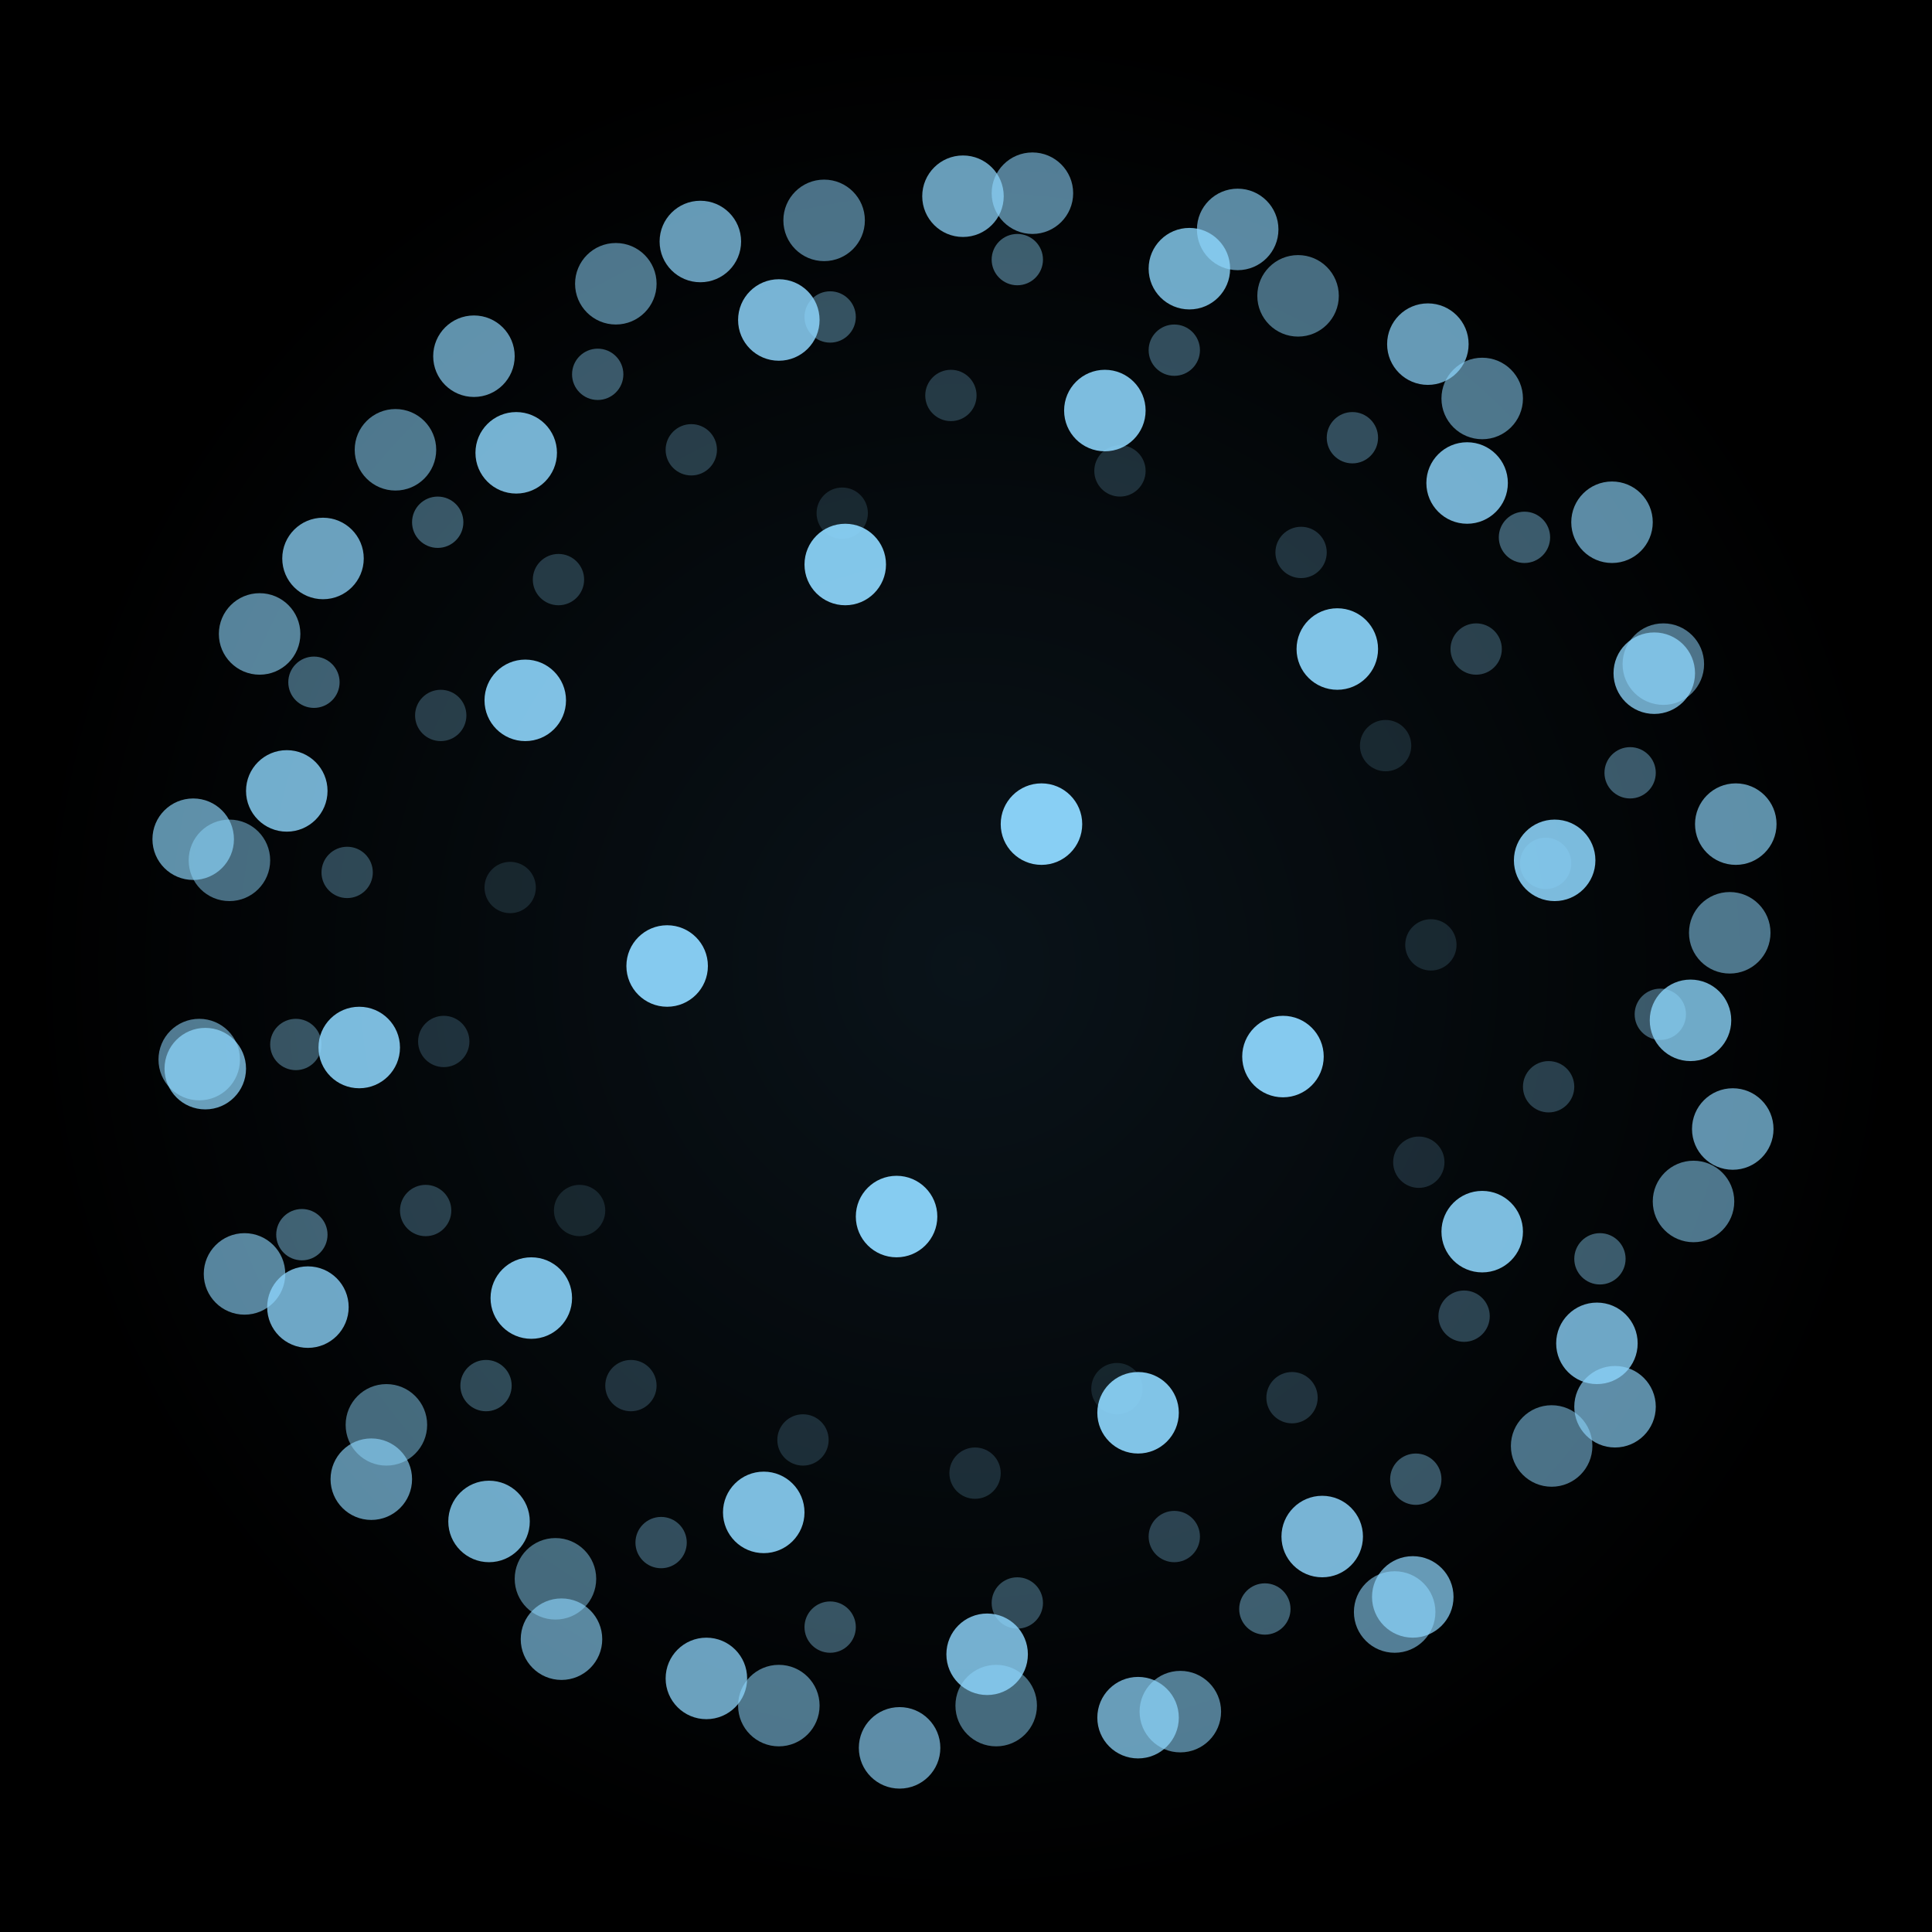
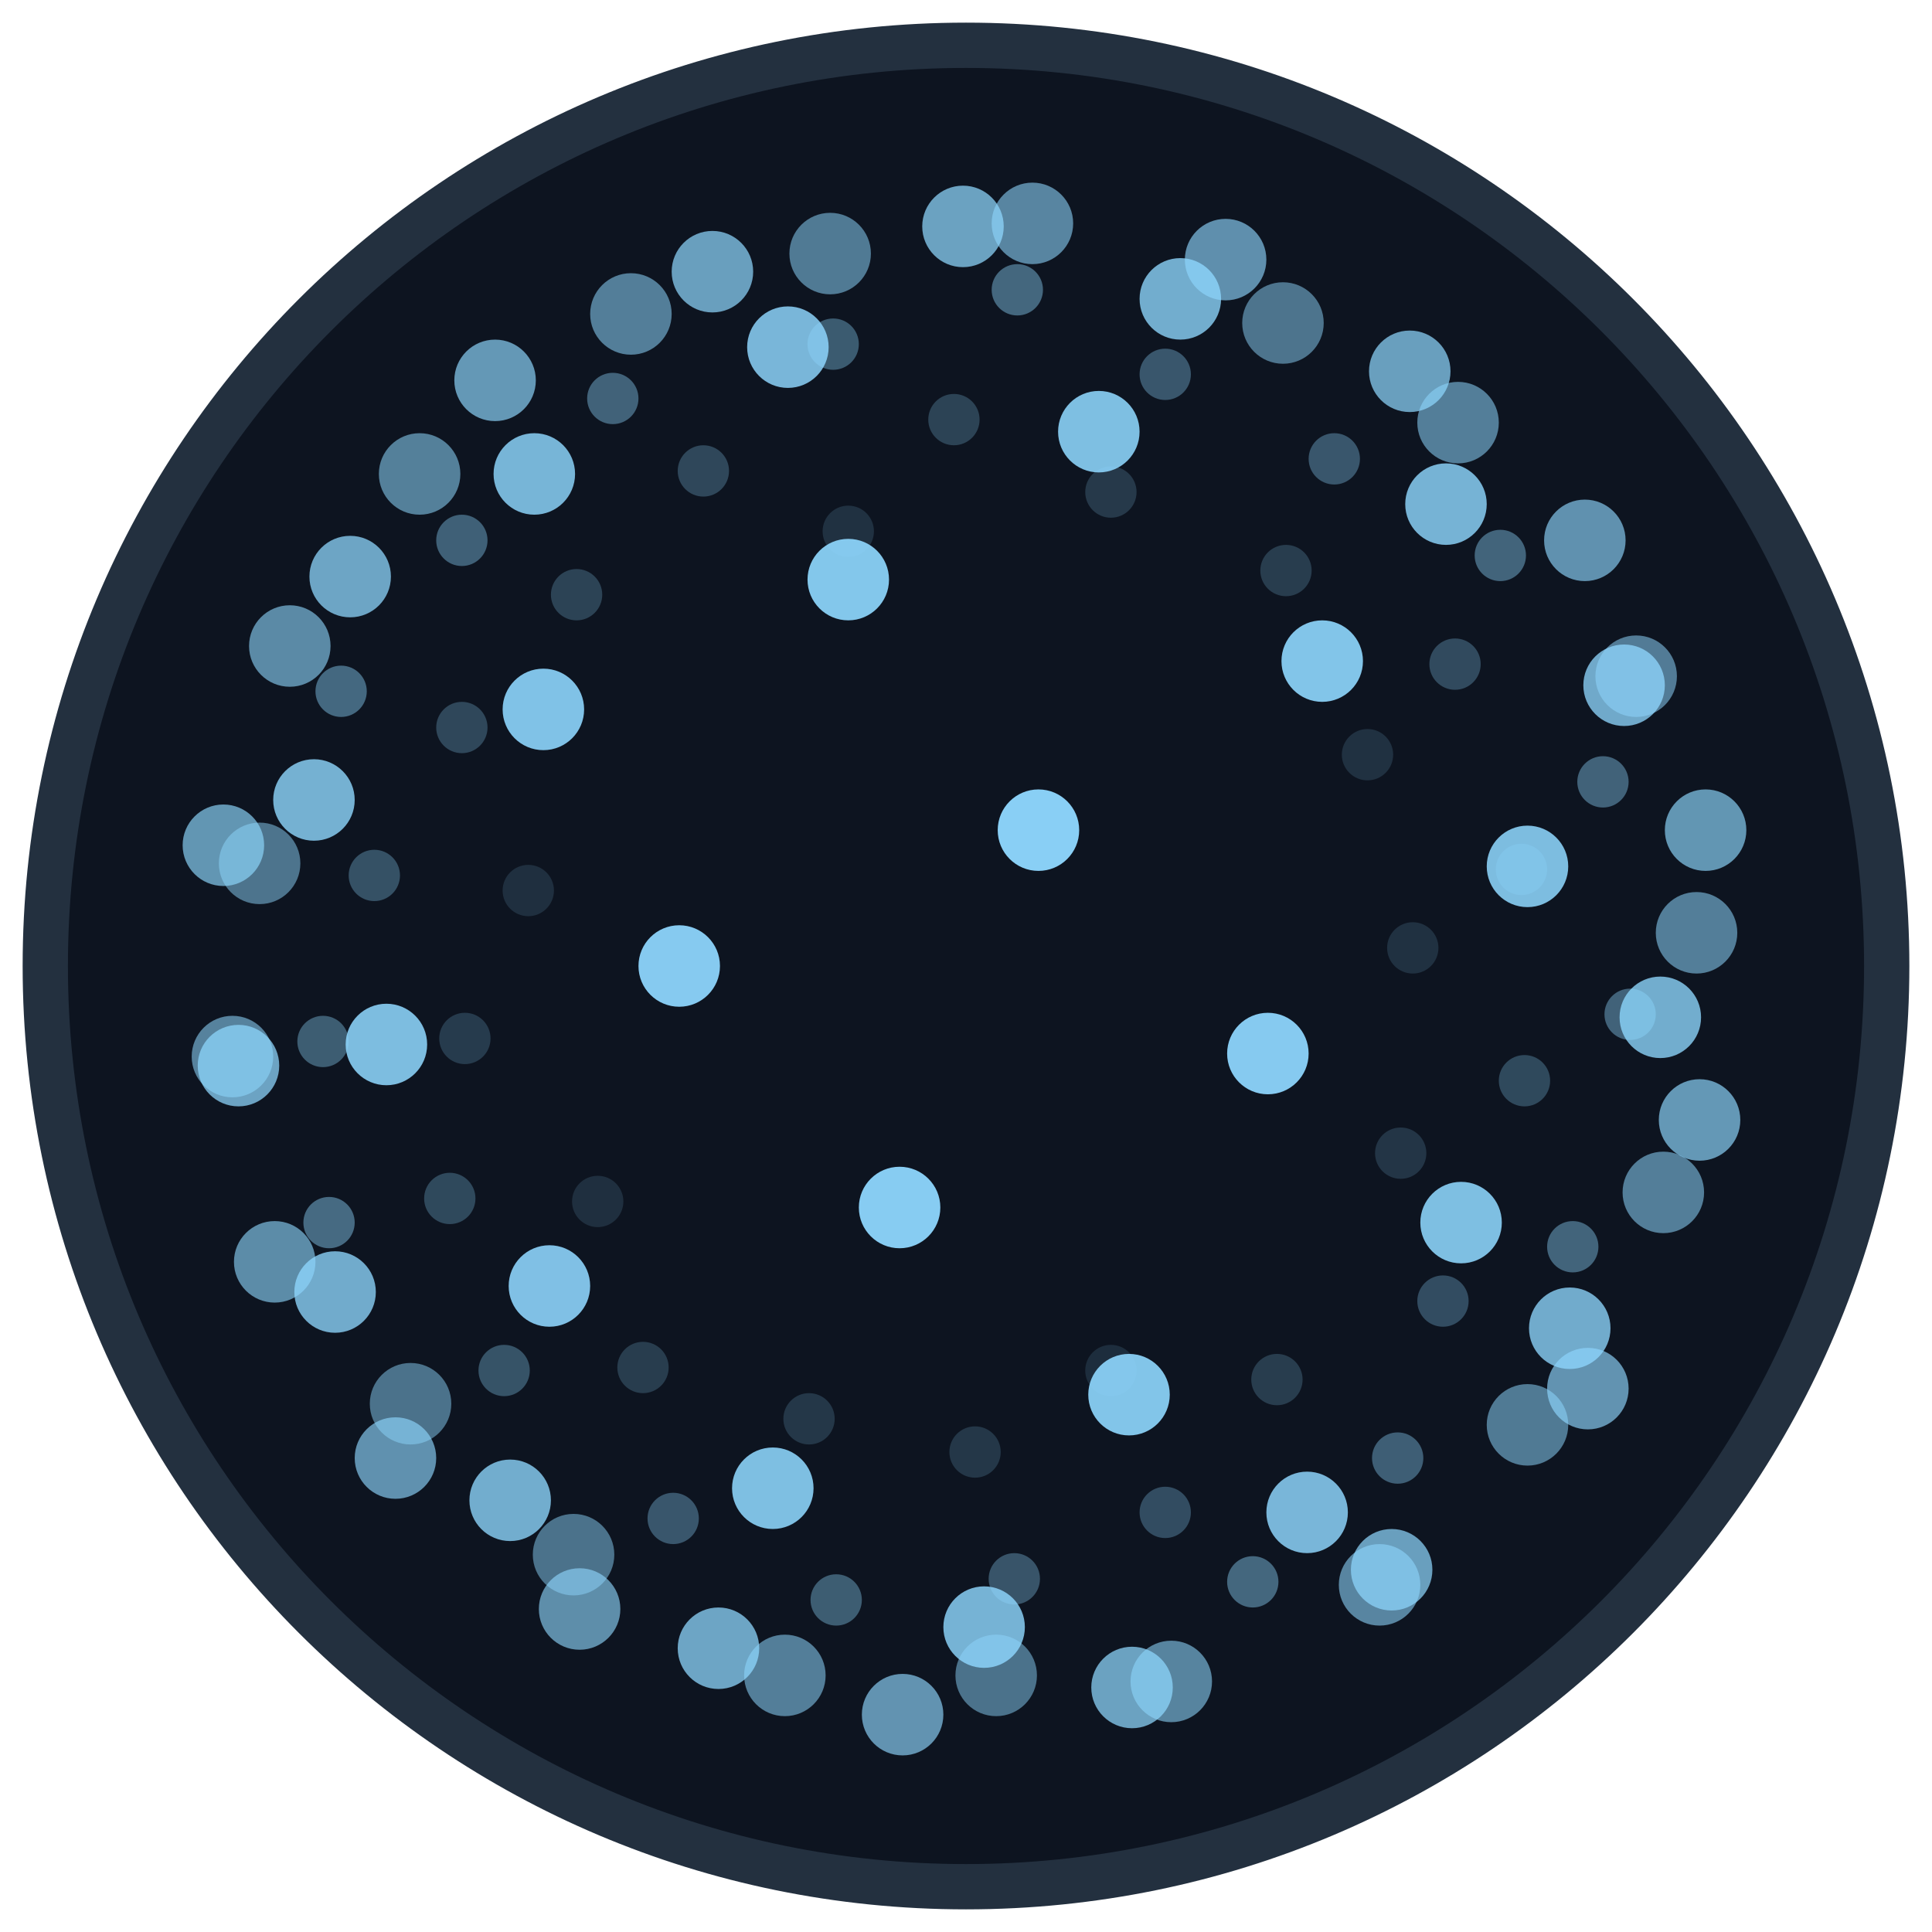
<svg xmlns="http://www.w3.org/2000/svg" viewBox="0 0 64 64">
-   <defs>
-     <radialGradient id="glow" cx="50%" cy="50%" r="50%">
-       <stop offset="0%" stop-color="#3c78a0" stop-opacity=".16" />
-       <stop offset="70%" stop-color="#3c78a0" stop-opacity=".05" />
-       <stop offset="100%" stop-color="#3c78a0" stop-opacity="0" />
-     </radialGradient>
-   </defs>
-   <rect width="64" height="64" fill="#000" />
-   <circle cx="32" cy="32" r="30.72" fill="url(#glow)" />
-   <circle cx="33.7" cy="53.1" r="0.85" fill="#8fd8ff" fill-opacity="0.33" />
-   <circle cx="32.3" cy="48.8" r="0.85" fill="#8fd8ff" fill-opacity="0.18" />
-   <circle cx="27.5" cy="53.9" r="0.85" fill="#8fd8ff" fill-opacity="0.37" />
-   <circle cx="38.9" cy="50.9" r="0.85" fill="#8fd8ff" fill-opacity="0.29" />
-   <circle cx="26.6" cy="47.7" r="0.85" fill="#8fd8ff" fill-opacity="0.18" />
-   <circle cx="33.0" cy="56.5" r="1.35" fill="#8fd8ff" fill-opacity="0.48" />
-   <circle cx="37.0" cy="46.0" r="0.85" fill="#8fd8ff" fill-opacity="0.13" />
-   <circle cx="21.9" cy="51.1" r="0.85" fill="#8fd8ff" fill-opacity="0.34" />
-   <circle cx="41.9" cy="53.3" r="0.85" fill="#8fd8ff" fill-opacity="0.42" />
-   <circle cx="25.8" cy="56.5" r="1.35" fill="#8fd8ff" fill-opacity="0.54" />
-   <circle cx="42.8" cy="46.3" r="0.85" fill="#8fd8ff" fill-opacity="0.21" />
-   <circle cx="20.9" cy="45.9" r="0.85" fill="#8fd8ff" fill-opacity="0.21" />
-   <circle cx="39.1" cy="56.7" r="1.35" fill="#8fd8ff" fill-opacity="0.57" />
-   <circle cx="18.4" cy="52.3" r="1.35" fill="#8fd8ff" fill-opacity="0.48" />
-   <circle cx="46.9" cy="49.0" r="0.85" fill="#8fd8ff" fill-opacity="0.38" />
-   <circle cx="29.8" cy="57.9" r="1.35" fill="#8fd8ff" fill-opacity="0.65" />
-   <circle cx="16.1" cy="45.9" r="0.85" fill="#8fd8ff" fill-opacity="0.32" />
-   <circle cx="46.2" cy="53.4" r="1.35" fill="#8fd8ff" fill-opacity="0.58" />
-   <circle cx="18.6" cy="54.3" r="1.35" fill="#8fd8ff" fill-opacity="0.62" />
-   <circle cx="48.5" cy="43.6" r="0.85" fill="#8fd8ff" fill-opacity="0.29" />
-   <circle cx="19.2" cy="40.1" r="0.85" fill="#8fd8ff" fill-opacity="0.14" />
-   <circle cx="37.7" cy="56.9" r="1.35" fill="#8fd8ff" fill-opacity="0.72" />
-   <circle cx="12.8" cy="47.2" r="1.35" fill="#8fd8ff" fill-opacity="0.48" />
-   <circle cx="51.4" cy="47.9" r="1.35" fill="#8fd8ff" fill-opacity="0.52" />
-   <circle cx="23.4" cy="55.6" r="1.35" fill="#8fd8ff" fill-opacity="0.74" />
-   <circle cx="47.0" cy="38.5" r="0.85" fill="#8fd8ff" fill-opacity="0.17" />
-   <circle cx="14.1" cy="40.1" r="0.85" fill="#8fd8ff" fill-opacity="0.27" />
-   <circle cx="46.8" cy="52.9" r="1.35" fill="#8fd8ff" fill-opacity="0.71" />
-   <circle cx="12.3" cy="49.0" r="1.35" fill="#8fd8ff" fill-opacity="0.64" />
-   <circle cx="53.0" cy="41.7" r="0.85" fill="#8fd8ff" fill-opacity="0.41" />
-   <circle cx="32.7" cy="54.8" r="1.35" fill="#8fd8ff" fill-opacity="0.81" />
-   <circle cx="10.0" cy="40.9" r="0.85" fill="#8fd8ff" fill-opacity="0.44" />
-   <circle cx="53.5" cy="46.6" r="1.35" fill="#8fd8ff" fill-opacity="0.65" />
-   <circle cx="16.2" cy="50.4" r="1.35" fill="#8fd8ff" fill-opacity="0.78" />
-   <circle cx="51.3" cy="36.0" r="0.85" fill="#8fd8ff" fill-opacity="0.27" />
-   <circle cx="14.7" cy="34.5" r="0.85" fill="#8fd8ff" fill-opacity="0.20" />
-   <circle cx="43.8" cy="50.9" r="1.35" fill="#8fd8ff" fill-opacity="0.83" />
-   <circle cx="8.1" cy="42.2" r="1.35" fill="#8fd8ff" fill-opacity="0.61" />
-   <circle cx="56.1" cy="39.8" r="1.35" fill="#8fd8ff" fill-opacity="0.54" />
-   <circle cx="25.3" cy="50.1" r="1.35" fill="#8fd8ff" fill-opacity="0.87" />
-   <circle cx="47.4" cy="31.3" r="0.85" fill="#8fd8ff" fill-opacity="0.15" />
-   <circle cx="9.8" cy="34.6" r="0.85" fill="#8fd8ff" fill-opacity="0.37" />
-   <circle cx="52.9" cy="44.5" r="1.35" fill="#8fd8ff" fill-opacity="0.77" />
-   <circle cx="10.2" cy="43.3" r="1.35" fill="#8fd8ff" fill-opacity="0.77" />
-   <circle cx="55.0" cy="33.6" r="0.85" fill="#8fd8ff" fill-opacity="0.40" />
-   <circle cx="16.9" cy="29.4" r="0.85" fill="#8fd8ff" fill-opacity="0.14" />
-   <circle cx="37.7" cy="46.8" r="1.35" fill="#8fd8ff" fill-opacity="0.90" />
-   <circle cx="6.6" cy="35.1" r="1.35" fill="#8fd8ff" fill-opacity="0.56" />
-   <circle cx="57.4" cy="37.4" r="1.35" fill="#8fd8ff" fill-opacity="0.67" />
-   <circle cx="17.6" cy="43.0" r="1.35" fill="#8fd8ff" fill-opacity="0.88" />
-   <circle cx="51.2" cy="28.6" r="0.85" fill="#8fd8ff" fill-opacity="0.26" />
-   <circle cx="11.5" cy="28.9" r="0.85" fill="#8fd8ff" fill-opacity="0.31" />
-   <circle cx="49.1" cy="40.8" r="1.35" fill="#8fd8ff" fill-opacity="0.87" />
-   <circle cx="6.8" cy="35.4" r="1.35" fill="#8fd8ff" fill-opacity="0.73" />
-   <circle cx="57.3" cy="30.9" r="1.35" fill="#8fd8ff" fill-opacity="0.54" />
-   <circle cx="29.7" cy="40.3" r="1.35" fill="#8fd8ff" fill-opacity="0.94" />
-   <circle cx="45.9" cy="24.7" r="0.85" fill="#8fd8ff" fill-opacity="0.15" />
-   <circle cx="7.6" cy="28.5" r="1.35" fill="#8fd8ff" fill-opacity="0.49" />
-   <circle cx="56.0" cy="33.8" r="1.35" fill="#8fd8ff" fill-opacity="0.78" />
-   <circle cx="11.9" cy="34.7" r="1.35" fill="#8fd8ff" fill-opacity="0.86" />
-   <circle cx="54.0" cy="25.6" r="0.85" fill="#8fd8ff" fill-opacity="0.40" />
-   <circle cx="14.6" cy="23.7" r="0.85" fill="#8fd8ff" fill-opacity="0.26" />
-   <circle cx="42.5" cy="35.0" r="1.35" fill="#8fd8ff" fill-opacity="0.93" />
-   <circle cx="6.4" cy="27.8" r="1.35" fill="#8fd8ff" fill-opacity="0.66" />
-   <circle cx="57.5" cy="27.3" r="1.35" fill="#8fd8ff" fill-opacity="0.66" />
-   <circle cx="22.1" cy="32.0" r="1.35" fill="#8fd8ff" fill-opacity="0.93" />
-   <circle cx="48.9" cy="21.5" r="0.85" fill="#8fd8ff" fill-opacity="0.28" />
-   <circle cx="10.4" cy="22.6" r="0.85" fill="#8fd8ff" fill-opacity="0.43" />
-   <circle cx="51.5" cy="28.5" r="1.35" fill="#8fd8ff" fill-opacity="0.86" />
-   <circle cx="9.5" cy="26.2" r="1.35" fill="#8fd8ff" fill-opacity="0.80" />
-   <circle cx="55.1" cy="22.0" r="1.35" fill="#8fd8ff" fill-opacity="0.53" />
-   <circle cx="18.5" cy="19.2" r="0.85" fill="#8fd8ff" fill-opacity="0.24" />
-   <circle cx="34.5" cy="27.3" r="1.35" fill="#8fd8ff" fill-opacity="0.95" />
-   <circle cx="43.1" cy="18.3" r="0.85" fill="#8fd8ff" fill-opacity="0.21" />
-   <circle cx="8.6" cy="21.0" r="1.35" fill="#8fd8ff" fill-opacity="0.60" />
-   <circle cx="54.8" cy="22.3" r="1.35" fill="#8fd8ff" fill-opacity="0.76" />
-   <circle cx="27.9" cy="17.0" r="0.85" fill="#8fd8ff" fill-opacity="0.15" />
-   <circle cx="17.4" cy="23.2" r="1.35" fill="#8fd8ff" fill-opacity="0.89" />
-   <circle cx="50.5" cy="17.8" r="0.85" fill="#8fd8ff" fill-opacity="0.41" />
-   <circle cx="14.5" cy="17.3" r="0.85" fill="#8fd8ff" fill-opacity="0.39" />
-   <circle cx="44.3" cy="21.5" r="1.35" fill="#8fd8ff" fill-opacity="0.90" />
-   <circle cx="37.1" cy="15.6" r="0.85" fill="#8fd8ff" fill-opacity="0.19" />
-   <circle cx="10.7" cy="18.5" r="1.35" fill="#8fd8ff" fill-opacity="0.74" />
-   <circle cx="53.4" cy="17.3" r="1.35" fill="#8fd8ff" fill-opacity="0.64" />
-   <circle cx="22.9" cy="14.9" r="0.85" fill="#8fd8ff" fill-opacity="0.26" />
-   <circle cx="28.0" cy="18.7" r="1.35" fill="#8fd8ff" fill-opacity="0.91" />
-   <circle cx="44.8" cy="14.5" r="0.85" fill="#8fd8ff" fill-opacity="0.34" />
-   <circle cx="13.1" cy="14.9" r="1.35" fill="#8fd8ff" fill-opacity="0.55" />
-   <circle cx="48.6" cy="16.0" r="1.35" fill="#8fd8ff" fill-opacity="0.81" />
-   <circle cx="31.5" cy="13.1" r="0.85" fill="#8fd8ff" fill-opacity="0.24" />
-   <circle cx="17.1" cy="15.0" r="1.35" fill="#8fd8ff" fill-opacity="0.82" />
-   <circle cx="49.1" cy="13.2" r="1.35" fill="#8fd8ff" fill-opacity="0.54" />
-   <circle cx="19.8" cy="12.4" r="0.85" fill="#8fd8ff" fill-opacity="0.40" />
-   <circle cx="36.6" cy="13.6" r="1.35" fill="#8fd8ff" fill-opacity="0.87" />
-   <circle cx="38.9" cy="11.6" r="0.85" fill="#8fd8ff" fill-opacity="0.34" />
-   <circle cx="15.7" cy="11.8" r="1.35" fill="#8fd8ff" fill-opacity="0.67" />
-   <circle cx="47.3" cy="11.4" r="1.35" fill="#8fd8ff" fill-opacity="0.71" />
-   <circle cx="27.5" cy="10.5" r="0.85" fill="#8fd8ff" fill-opacity="0.36" />
-   <circle cx="25.8" cy="10.6" r="1.35" fill="#8fd8ff" fill-opacity="0.83" />
-   <circle cx="43.0" cy="9.8" r="1.35" fill="#8fd8ff" fill-opacity="0.49" />
-   <circle cx="20.4" cy="9.4" r="1.35" fill="#8fd8ff" fill-opacity="0.54" />
-   <circle cx="39.4" cy="8.9" r="1.35" fill="#8fd8ff" fill-opacity="0.78" />
-   <circle cx="33.7" cy="8.6" r="0.85" fill="#8fd8ff" fill-opacity="0.42" />
-   <circle cx="23.2" cy="8.0" r="1.35" fill="#8fd8ff" fill-opacity="0.71" />
-   <circle cx="41.0" cy="7.6" r="1.35" fill="#8fd8ff" fill-opacity="0.63" />
-   <circle cx="27.3" cy="7.3" r="1.35" fill="#8fd8ff" fill-opacity="0.52" />
-   <circle cx="31.9" cy="6.5" r="1.35" fill="#8fd8ff" fill-opacity="0.72" />
-   <circle cx="34.2" cy="6.4" r="1.35" fill="#8fd8ff" fill-opacity="0.58" />
+   <circle cx="32" cy="32" r="31" fill="#0d1420" />
+   <circle cx="32" cy="32" r="30.5" fill="none" stroke="#23303f" stroke-width="1.5" />
+   <circle cx="33.6" cy="52.3" r="0.85" fill="#8fd8ff" fill-opacity="0.33" />
+   <circle cx="32.3" cy="48.1" r="0.85" fill="#8fd8ff" fill-opacity="0.18" />
+   <circle cx="27.7" cy="53.0" r="0.85" fill="#8fd8ff" fill-opacity="0.37" />
+   <circle cx="38.6" cy="50.1" r="0.85" fill="#8fd8ff" fill-opacity="0.29" />
+   <circle cx="26.8" cy="47.0" r="0.85" fill="#8fd8ff" fill-opacity="0.18" />
+   <circle cx="33.0" cy="55.5" r="1.35" fill="#8fd8ff" fill-opacity="0.48" />
+   <circle cx="36.8" cy="45.4" r="0.85" fill="#8fd8ff" fill-opacity="0.13" />
+   <circle cx="22.3" cy="50.3" r="0.85" fill="#8fd8ff" fill-opacity="0.34" />
+   <circle cx="41.5" cy="52.4" r="0.85" fill="#8fd8ff" fill-opacity="0.42" />
+   <circle cx="26.0" cy="55.5" r="1.35" fill="#8fd8ff" fill-opacity="0.54" />
+   <circle cx="42.3" cy="45.7" r="0.85" fill="#8fd8ff" fill-opacity="0.21" />
+   <circle cx="21.3" cy="45.3" r="0.85" fill="#8fd8ff" fill-opacity="0.21" />
+   <circle cx="38.8" cy="55.7" r="1.35" fill="#8fd8ff" fill-opacity="0.57" />
+   <circle cx="19.0" cy="51.5" r="1.35" fill="#8fd8ff" fill-opacity="0.48" />
+   <circle cx="46.3" cy="48.3" r="0.85" fill="#8fd8ff" fill-opacity="0.38" />
+   <circle cx="29.9" cy="56.8" r="1.35" fill="#8fd8ff" fill-opacity="0.65" />
+   <circle cx="16.7" cy="45.4" r="0.85" fill="#8fd8ff" fill-opacity="0.32" />
+   <circle cx="45.7" cy="52.5" r="1.35" fill="#8fd8ff" fill-opacity="0.58" />
+   <circle cx="19.2" cy="53.3" r="1.35" fill="#8fd8ff" fill-opacity="0.62" />
+   <circle cx="47.8" cy="43.1" r="0.85" fill="#8fd8ff" fill-opacity="0.29" />
+   <circle cx="19.8" cy="39.8" r="0.85" fill="#8fd8ff" fill-opacity="0.14" />
+   <circle cx="37.5" cy="55.9" r="1.35" fill="#8fd8ff" fill-opacity="0.72" />
+   <circle cx="13.6" cy="46.5" r="1.35" fill="#8fd8ff" fill-opacity="0.48" />
+   <circle cx="50.6" cy="47.2" r="1.35" fill="#8fd8ff" fill-opacity="0.52" />
+   <circle cx="23.8" cy="54.6" r="1.35" fill="#8fd8ff" fill-opacity="0.74" />
+   <circle cx="46.4" cy="38.2" r="0.85" fill="#8fd8ff" fill-opacity="0.17" />
+   <circle cx="14.9" cy="39.7" r="0.85" fill="#8fd8ff" fill-opacity="0.27" />
+   <circle cx="46.1" cy="52.0" r="1.35" fill="#8fd8ff" fill-opacity="0.71" />
+   <circle cx="13.1" cy="48.3" r="1.35" fill="#8fd8ff" fill-opacity="0.64" />
+   <circle cx="52.1" cy="41.3" r="0.85" fill="#8fd8ff" fill-opacity="0.41" />
+   <circle cx="32.6" cy="53.9" r="1.35" fill="#8fd8ff" fill-opacity="0.81" />
+   <circle cx="10.9" cy="40.5" r="0.85" fill="#8fd8ff" fill-opacity="0.44" />
+   <circle cx="52.6" cy="46.0" r="1.35" fill="#8fd8ff" fill-opacity="0.65" />
+   <circle cx="16.9" cy="49.7" r="1.35" fill="#8fd8ff" fill-opacity="0.78" />
+   <circle cx="50.5" cy="35.8" r="0.85" fill="#8fd8ff" fill-opacity="0.27" />
+   <circle cx="15.4" cy="34.4" r="0.85" fill="#8fd8ff" fill-opacity="0.20" />
+   <circle cx="43.3" cy="50.1" r="1.35" fill="#8fd8ff" fill-opacity="0.83" />
+   <circle cx="9.1" cy="41.8" r="1.35" fill="#8fd8ff" fill-opacity="0.61" />
+   <circle cx="55.1" cy="39.5" r="1.35" fill="#8fd8ff" fill-opacity="0.54" />
+   <circle cx="25.6" cy="49.3" r="1.35" fill="#8fd8ff" fill-opacity="0.87" />
+   <circle cx="46.8" cy="31.4" r="0.85" fill="#8fd8ff" fill-opacity="0.15" />
+   <circle cx="10.7" cy="34.5" r="0.85" fill="#8fd8ff" fill-opacity="0.37" />
+   <circle cx="52.0" cy="44.0" r="1.35" fill="#8fd8ff" fill-opacity="0.77" />
+   <circle cx="11.1" cy="42.8" r="1.35" fill="#8fd8ff" fill-opacity="0.77" />
+   <circle cx="54.0" cy="33.6" r="0.85" fill="#8fd8ff" fill-opacity="0.40" />
+   <circle cx="17.5" cy="29.5" r="0.85" fill="#8fd8ff" fill-opacity="0.14" />
+   <circle cx="37.4" cy="46.2" r="1.35" fill="#8fd8ff" fill-opacity="0.90" />
+   <circle cx="7.7" cy="35.0" r="1.35" fill="#8fd8ff" fill-opacity="0.56" />
+   <circle cx="56.3" cy="37.1" r="1.35" fill="#8fd8ff" fill-opacity="0.67" />
+   <circle cx="18.2" cy="42.6" r="1.35" fill="#8fd8ff" fill-opacity="0.88" />
+   <circle cx="50.4" cy="28.8" r="0.85" fill="#8fd8ff" fill-opacity="0.26" />
+   <circle cx="12.4" cy="29.0" r="0.85" fill="#8fd8ff" fill-opacity="0.31" />
+   <circle cx="48.4" cy="40.5" r="1.35" fill="#8fd8ff" fill-opacity="0.87" />
+   <circle cx="7.9" cy="35.3" r="1.35" fill="#8fd8ff" fill-opacity="0.73" />
+   <circle cx="56.2" cy="30.9" r="1.35" fill="#8fd8ff" fill-opacity="0.54" />
+   <circle cx="29.8" cy="40.0" r="1.35" fill="#8fd8ff" fill-opacity="0.94" />
+   <circle cx="45.3" cy="25.0" r="0.85" fill="#8fd8ff" fill-opacity="0.15" />
+   <circle cx="8.6" cy="28.6" r="1.35" fill="#8fd8ff" fill-opacity="0.49" />
+   <circle cx="55.0" cy="33.7" r="1.35" fill="#8fd8ff" fill-opacity="0.78" />
+   <circle cx="12.8" cy="34.6" r="1.35" fill="#8fd8ff" fill-opacity="0.86" />
+   <circle cx="53.1" cy="25.9" r="0.85" fill="#8fd8ff" fill-opacity="0.40" />
+   <circle cx="15.3" cy="24.1" r="0.85" fill="#8fd8ff" fill-opacity="0.26" />
+   <circle cx="42.0" cy="34.9" r="1.35" fill="#8fd8ff" fill-opacity="0.93" />
+   <circle cx="7.4" cy="28.0" r="1.35" fill="#8fd8ff" fill-opacity="0.66" />
+   <circle cx="56.5" cy="27.5" r="1.35" fill="#8fd8ff" fill-opacity="0.66" />
+   <circle cx="22.5" cy="32.0" r="1.35" fill="#8fd8ff" fill-opacity="0.93" />
+   <circle cx="48.2" cy="22.0" r="0.85" fill="#8fd8ff" fill-opacity="0.28" />
+   <circle cx="11.3" cy="22.9" r="0.85" fill="#8fd8ff" fill-opacity="0.43" />
+   <circle cx="50.6" cy="28.7" r="1.35" fill="#8fd8ff" fill-opacity="0.86" />
+   <circle cx="10.4" cy="26.5" r="1.35" fill="#8fd8ff" fill-opacity="0.80" />
+   <circle cx="54.2" cy="22.4" r="1.35" fill="#8fd8ff" fill-opacity="0.53" />
+   <circle cx="19.1" cy="19.7" r="0.85" fill="#8fd8ff" fill-opacity="0.24" />
+   <circle cx="34.4" cy="27.5" r="1.35" fill="#8fd8ff" fill-opacity="0.95" />
+   <circle cx="42.6" cy="18.9" r="0.85" fill="#8fd8ff" fill-opacity="0.21" />
+   <circle cx="9.6" cy="21.4" r="1.35" fill="#8fd8ff" fill-opacity="0.60" />
+   <circle cx="53.8" cy="22.7" r="1.35" fill="#8fd8ff" fill-opacity="0.76" />
+   <circle cx="28.1" cy="17.6" r="0.85" fill="#8fd8ff" fill-opacity="0.15" />
+   <circle cx="18.0" cy="23.5" r="1.35" fill="#8fd8ff" fill-opacity="0.89" />
+   <circle cx="49.7" cy="18.4" r="0.85" fill="#8fd8ff" fill-opacity="0.41" />
+   <circle cx="15.3" cy="17.9" r="0.85" fill="#8fd8ff" fill-opacity="0.39" />
+   <circle cx="43.8" cy="21.9" r="1.35" fill="#8fd8ff" fill-opacity="0.90" />
+   <circle cx="36.8" cy="16.3" r="0.85" fill="#8fd8ff" fill-opacity="0.19" />
+   <circle cx="11.6" cy="19.1" r="1.35" fill="#8fd8ff" fill-opacity="0.74" />
+   <circle cx="52.5" cy="17.9" r="1.35" fill="#8fd8ff" fill-opacity="0.64" />
+   <circle cx="23.3" cy="15.6" r="0.85" fill="#8fd8ff" fill-opacity="0.26" />
+   <circle cx="28.1" cy="19.2" r="1.35" fill="#8fd8ff" fill-opacity="0.91" />
+   <circle cx="44.2" cy="15.2" r="0.85" fill="#8fd8ff" fill-opacity="0.34" />
+   <circle cx="13.9" cy="15.7" r="1.35" fill="#8fd8ff" fill-opacity="0.55" />
+   <circle cx="47.9" cy="16.7" r="1.35" fill="#8fd8ff" fill-opacity="0.81" />
+   <circle cx="31.6" cy="13.9" r="0.85" fill="#8fd8ff" fill-opacity="0.24" />
+   <circle cx="17.7" cy="15.7" r="1.35" fill="#8fd8ff" fill-opacity="0.82" />
+   <circle cx="48.3" cy="14.0" r="1.35" fill="#8fd8ff" fill-opacity="0.54" />
+   <circle cx="20.3" cy="13.2" r="0.85" fill="#8fd8ff" fill-opacity="0.40" />
+   <circle cx="36.4" cy="14.3" r="1.35" fill="#8fd8ff" fill-opacity="0.87" />
+   <circle cx="38.6" cy="12.4" r="0.85" fill="#8fd8ff" fill-opacity="0.34" />
+   <circle cx="16.4" cy="12.6" r="1.35" fill="#8fd8ff" fill-opacity="0.67" />
+   <circle cx="46.7" cy="12.3" r="1.35" fill="#8fd8ff" fill-opacity="0.71" />
+   <circle cx="27.6" cy="11.4" r="0.85" fill="#8fd8ff" fill-opacity="0.36" />
+   <circle cx="26.1" cy="11.5" r="1.35" fill="#8fd8ff" fill-opacity="0.83" />
+   <circle cx="42.5" cy="10.7" r="1.35" fill="#8fd8ff" fill-opacity="0.49" />
+   <circle cx="20.9" cy="10.4" r="1.35" fill="#8fd8ff" fill-opacity="0.54" />
+   <circle cx="39.1" cy="9.9" r="1.35" fill="#8fd8ff" fill-opacity="0.78" />
+   <circle cx="33.7" cy="9.6" r="0.85" fill="#8fd8ff" fill-opacity="0.42" />
+   <circle cx="23.6" cy="9.0" r="1.35" fill="#8fd8ff" fill-opacity="0.71" />
+   <circle cx="40.6" cy="8.6" r="1.35" fill="#8fd8ff" fill-opacity="0.63" />
+   <circle cx="27.5" cy="8.4" r="1.35" fill="#8fd8ff" fill-opacity="0.52" />
+   <circle cx="31.9" cy="7.5" r="1.35" fill="#8fd8ff" fill-opacity="0.72" />
+   <circle cx="34.2" cy="7.4" r="1.35" fill="#8fd8ff" fill-opacity="0.58" />
</svg>
